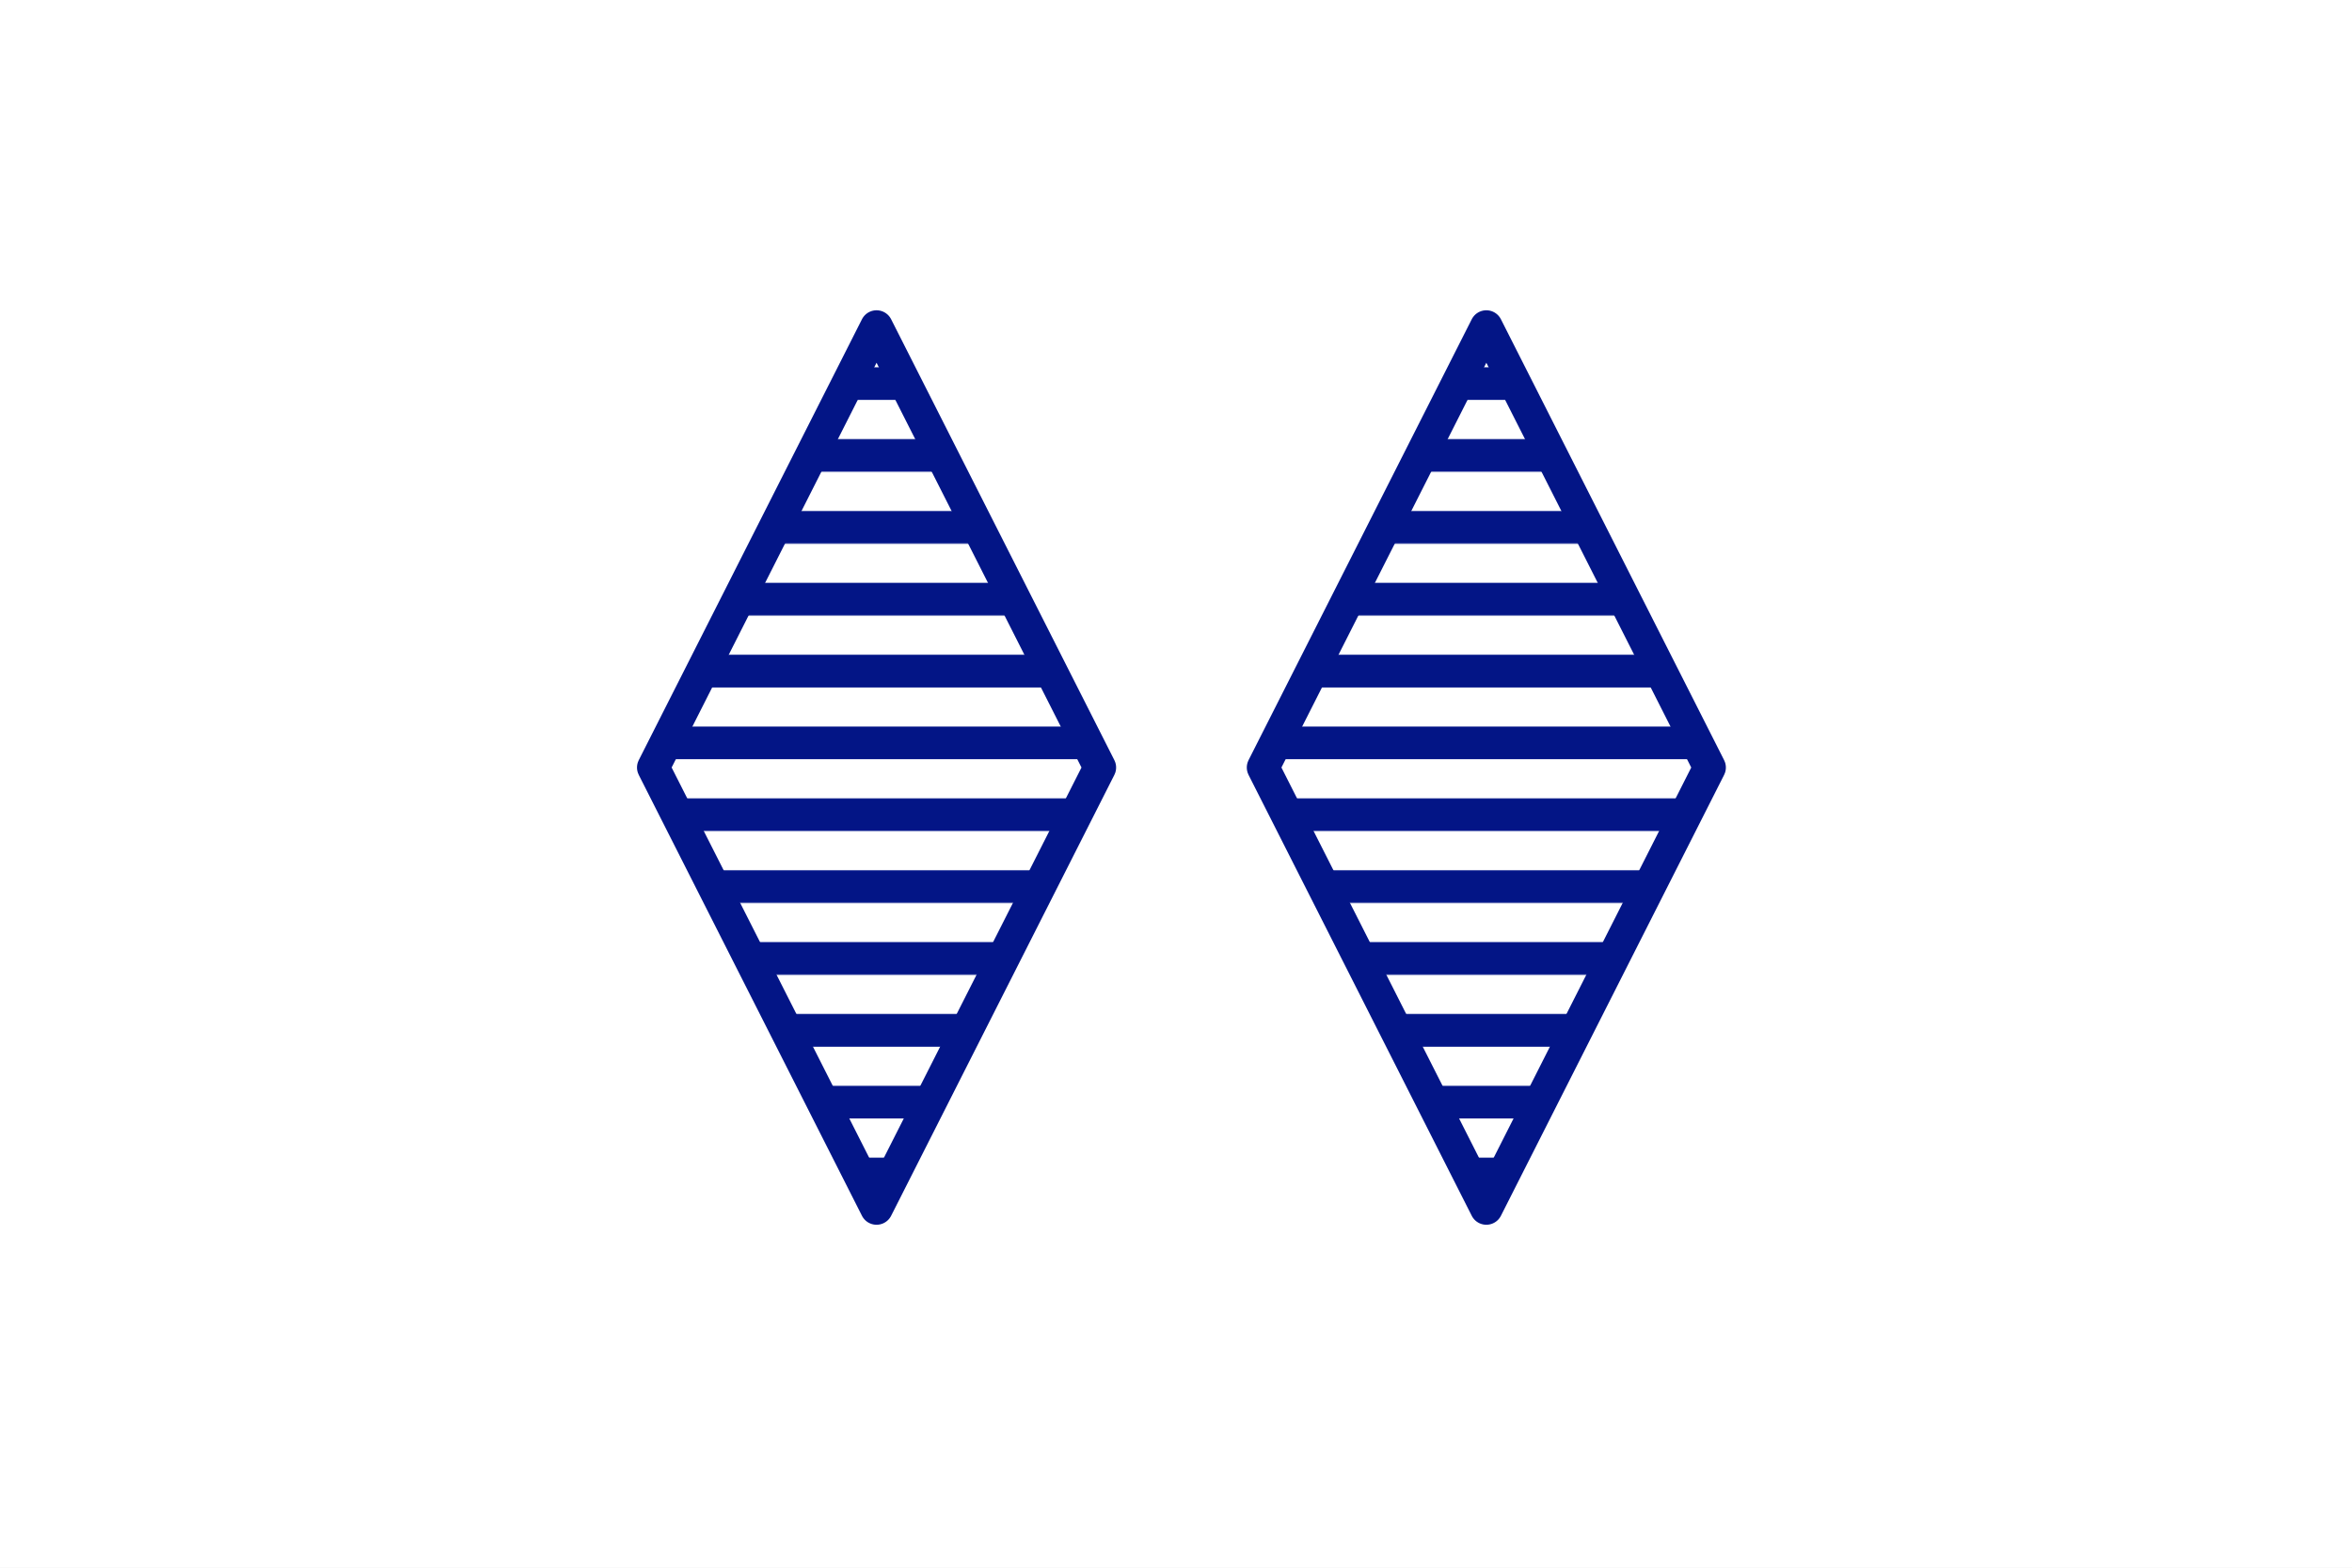
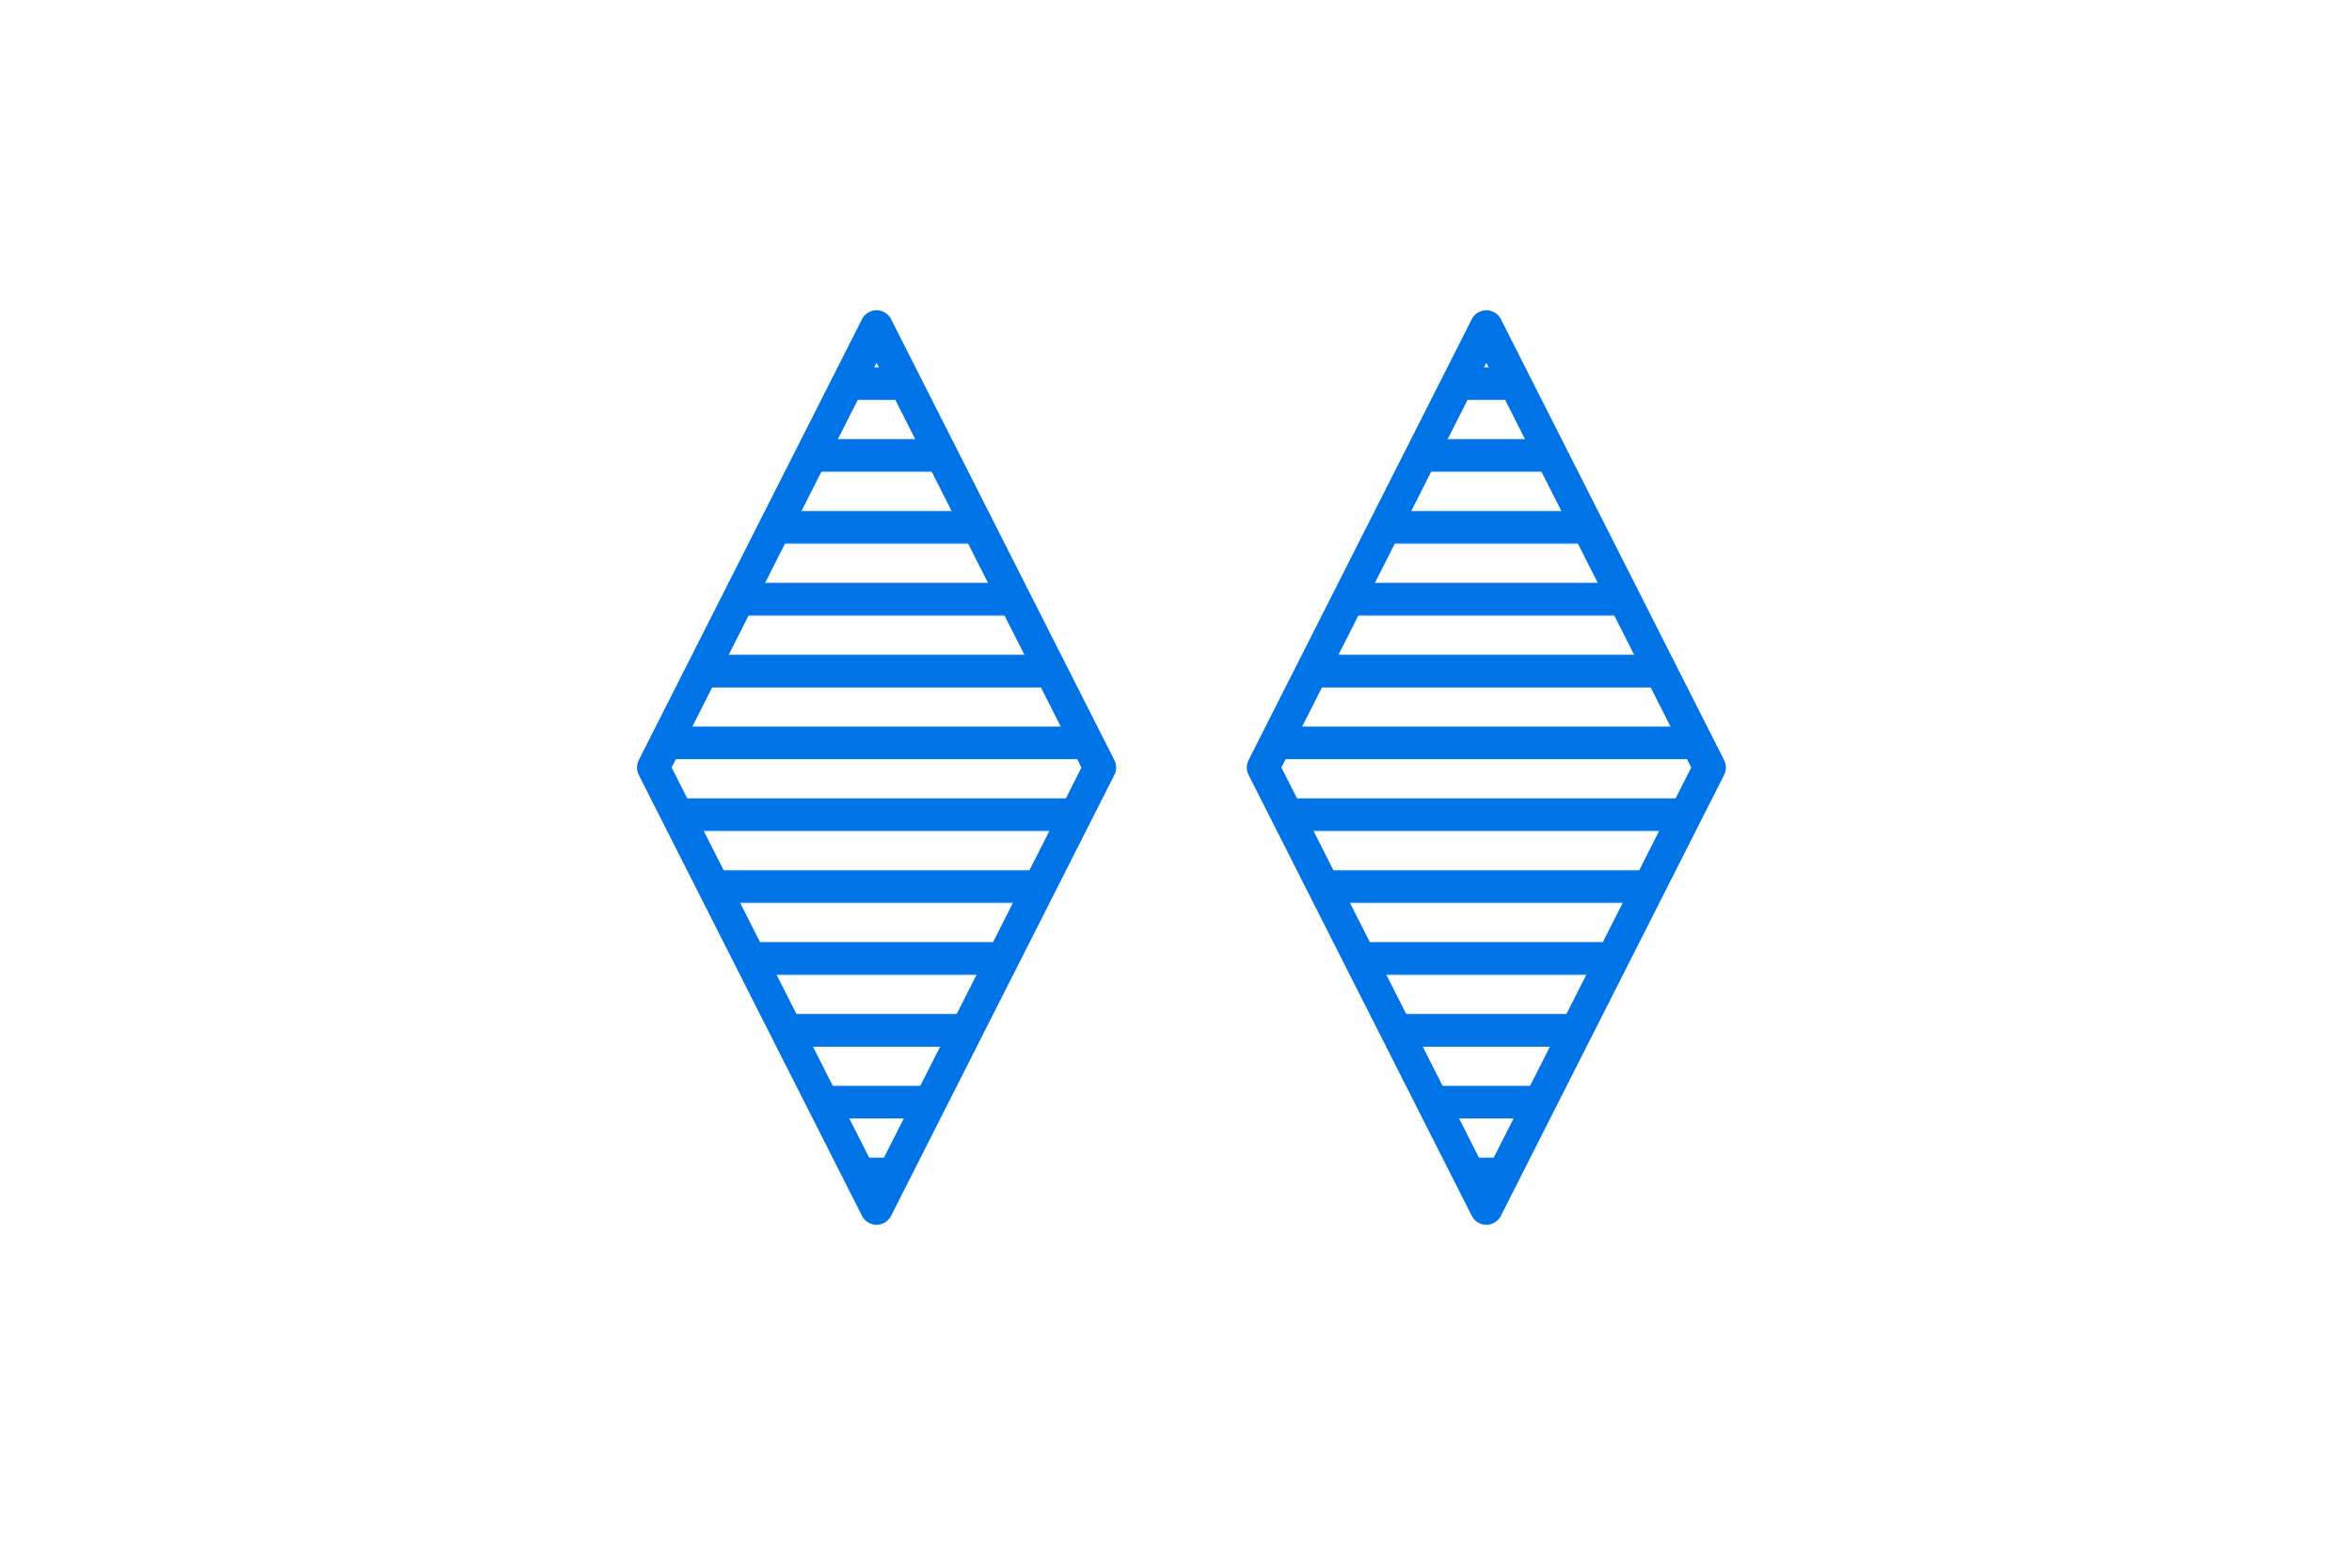
<svg xmlns="http://www.w3.org/2000/svg" xmlns:xlink="http://www.w3.org/1999/xlink" width="72" height="48" viewBox="0 0 72 48" fill="none">
  <rect width="72" height="48" fill="white" />
-   <path d="M20 23.5L26.833 10L33.667 23.5L26.833 37L20 23.5Z" fill="url(#pattern0_8_219)" stroke="#031586" stroke-linejoin="round" />
-   <path d="M38.667 23.5L45.5 10L52.333 23.5L45.5 37L38.667 23.5Z" fill="url(#pattern1_8_219)" stroke="#031586" stroke-linejoin="round" />
+   <path d="M20 23.5L26.833 10L33.667 23.5L26.833 37L20 23.5Z" fill="url(#pattern0_8_219)" stroke="#0073E6" stroke-linejoin="round" />
+   <path d="M38.667 23.5L45.5 10L52.333 23.5L45.5 37L38.667 23.5Z" fill="url(#pattern1_8_219)" stroke="#0073E6" stroke-linejoin="round" />
  <defs>
    <pattern id="pattern0_8_219" patternUnits="userSpaceOnUse" patternTransform="matrix(47 0 0 11 20 9.5)" preserveAspectRatio="none" viewBox="0 -0.5 47 11" width="1" height="1">
      <use xlink:href="#pattern0_8_219_inner" transform="translate(0 -11)" />
      <g id="pattern0_8_219_inner">
-         <path d="M0 0H47M0 2.2H47" stroke="#031586" />
-         <path d="M0 4.4H47M0 6.6H47" stroke="#031586" />
-         <path d="M0 8.8H47M0 11H47" stroke="#031586" />
+         <path d="M0 0H47M0 2.2H47" stroke="#0073E6" />
+         <path d="M0 4.4H47M0 6.6H47" stroke="#0073E6" />
+         <path d="M0 8.8H47M0 11H47" stroke="#0073E6" />
      </g>
    </pattern>
    <pattern id="pattern1_8_219" patternUnits="userSpaceOnUse" patternTransform="matrix(47 0 0 11 38.6667 9.5)" preserveAspectRatio="none" viewBox="0 -0.5 47 11" width="1" height="1">
      <use xlink:href="#pattern1_8_219_inner" transform="translate(0 -11)" />
      <g id="pattern1_8_219_inner">
-         <path d="M0 0H47M0 2.2H47" stroke="#031586" />
-         <path d="M0 4.4H47M0 6.6H47" stroke="#031586" />
-         <path d="M0 8.8H47M0 11H47" stroke="#031586" />
+         <path d="M0 0H47M0 2.2H47" stroke="#0073E6" />
+         <path d="M0 4.4H47M0 6.6H47" stroke="#0073E6" />
+         <path d="M0 8.8H47M0 11H47" stroke="#0073E6" />
      </g>
    </pattern>
  </defs>
</svg>
